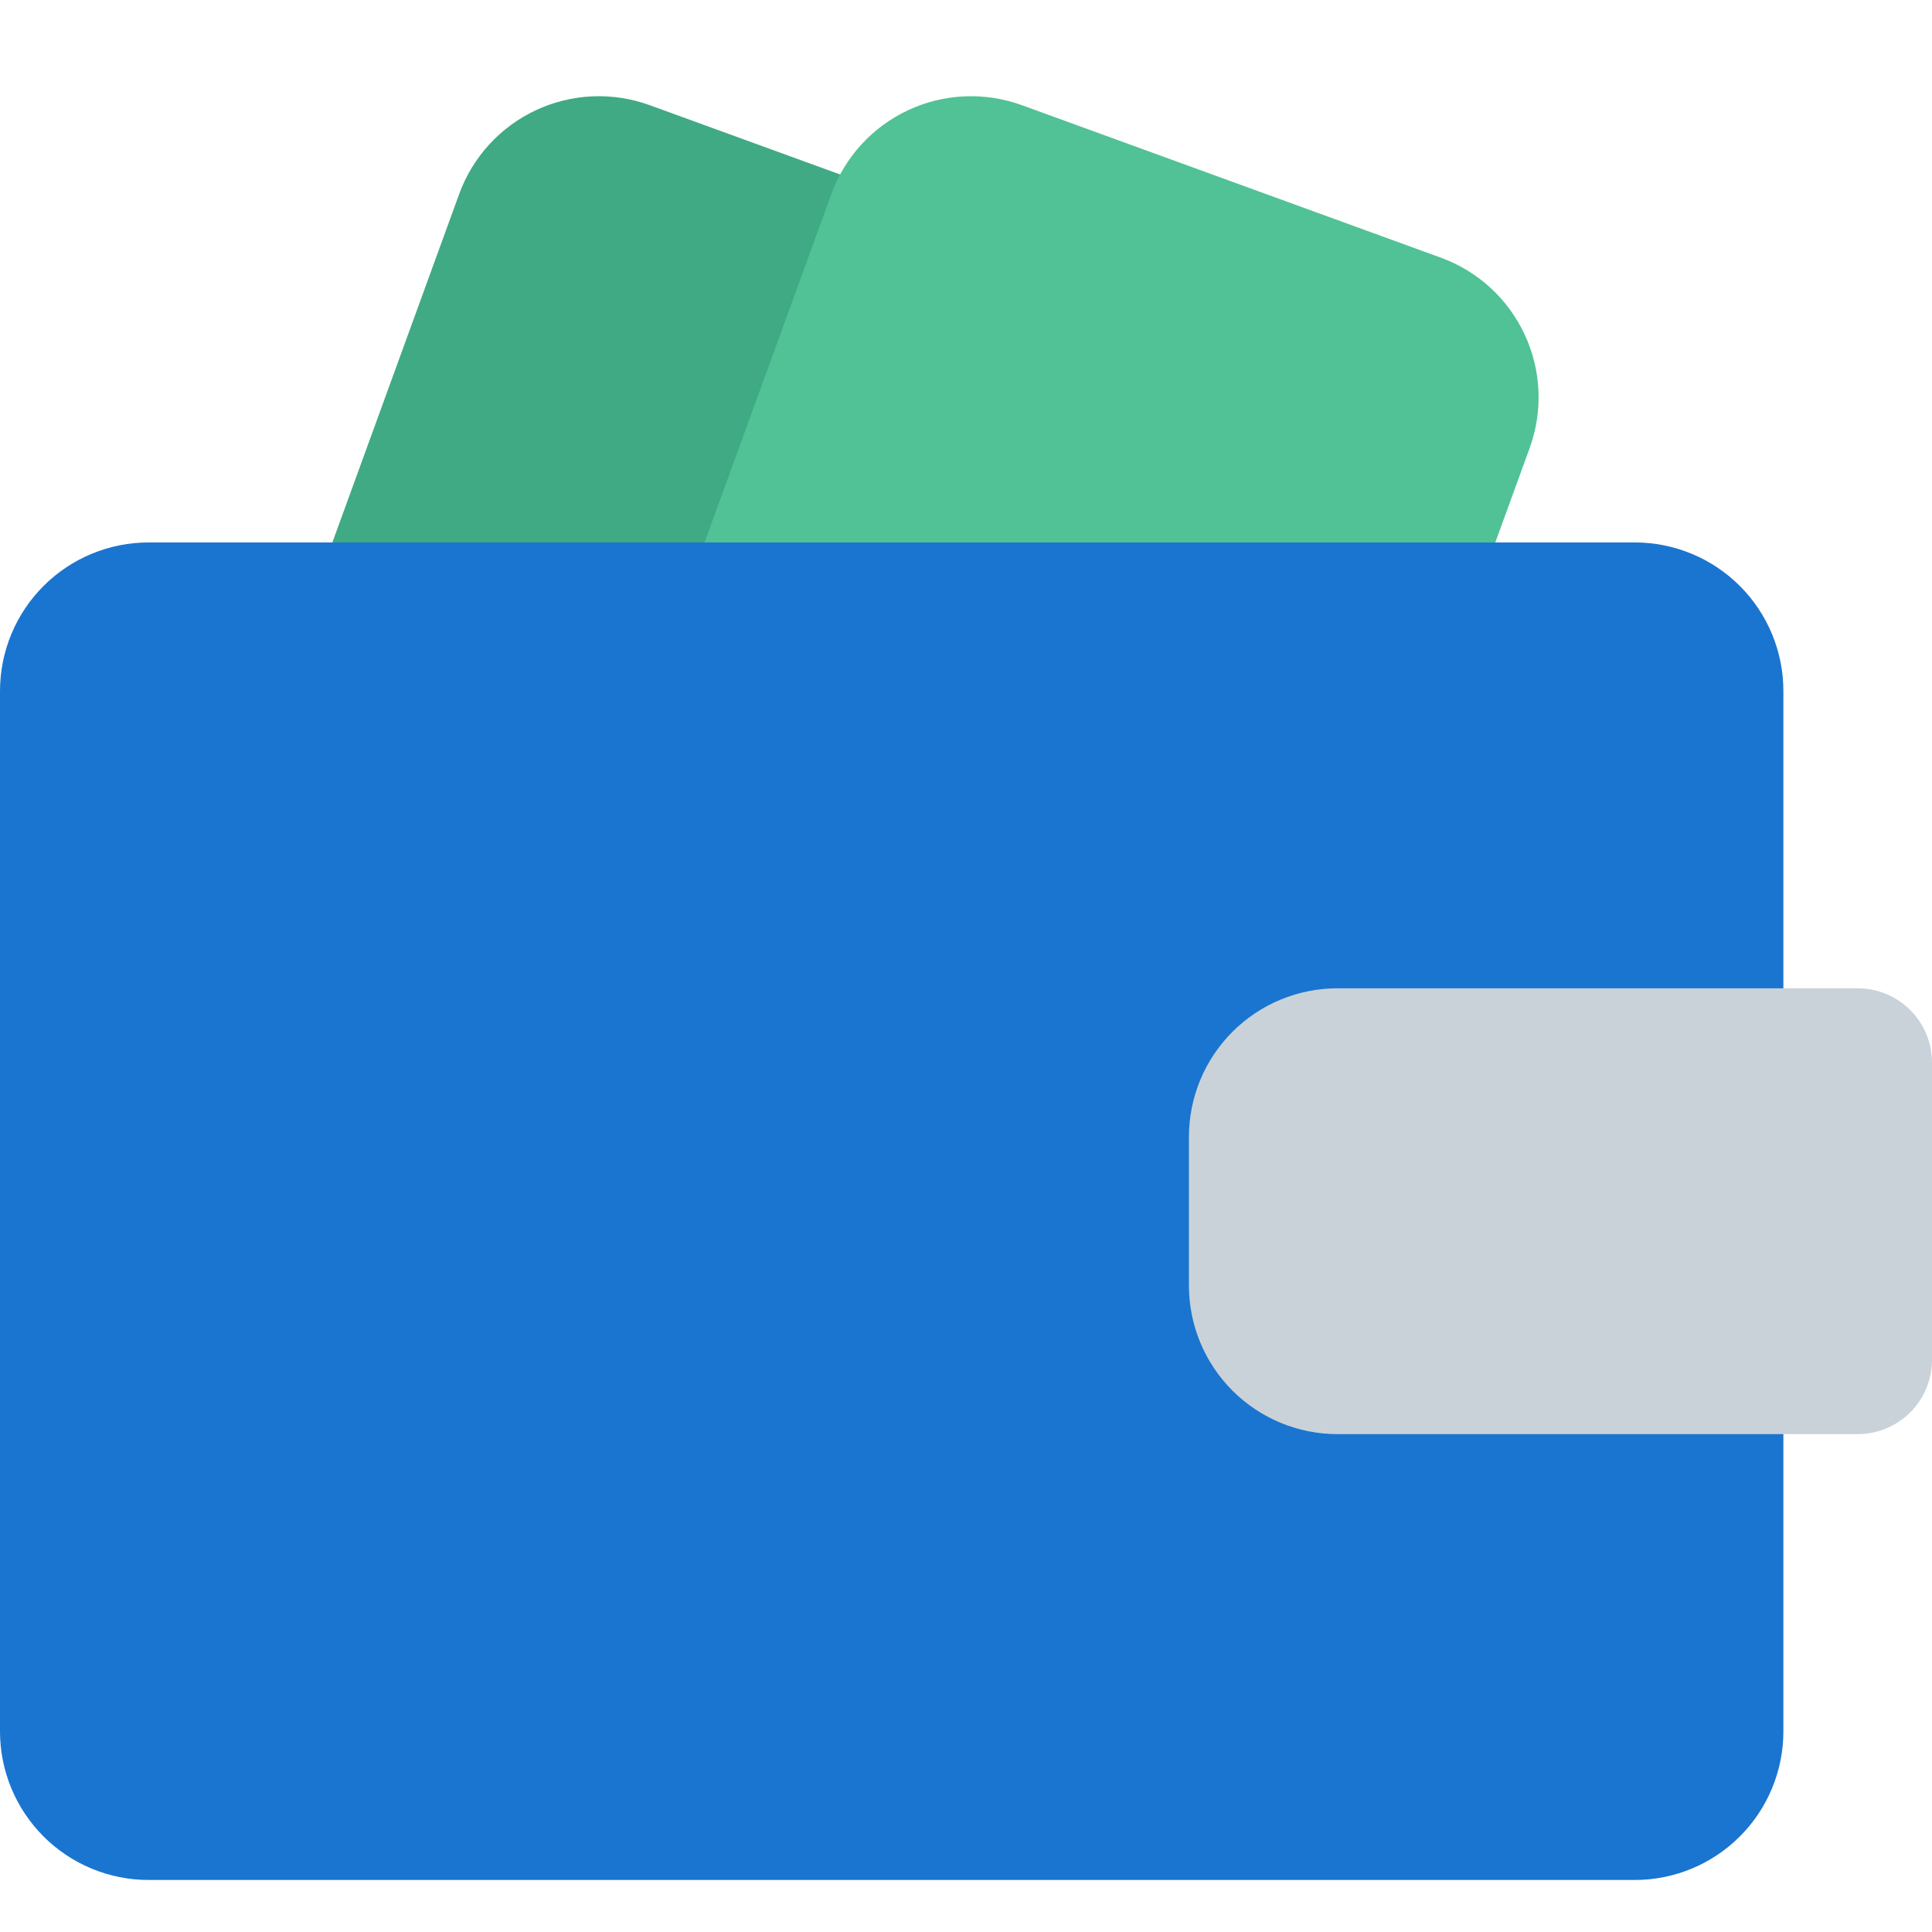
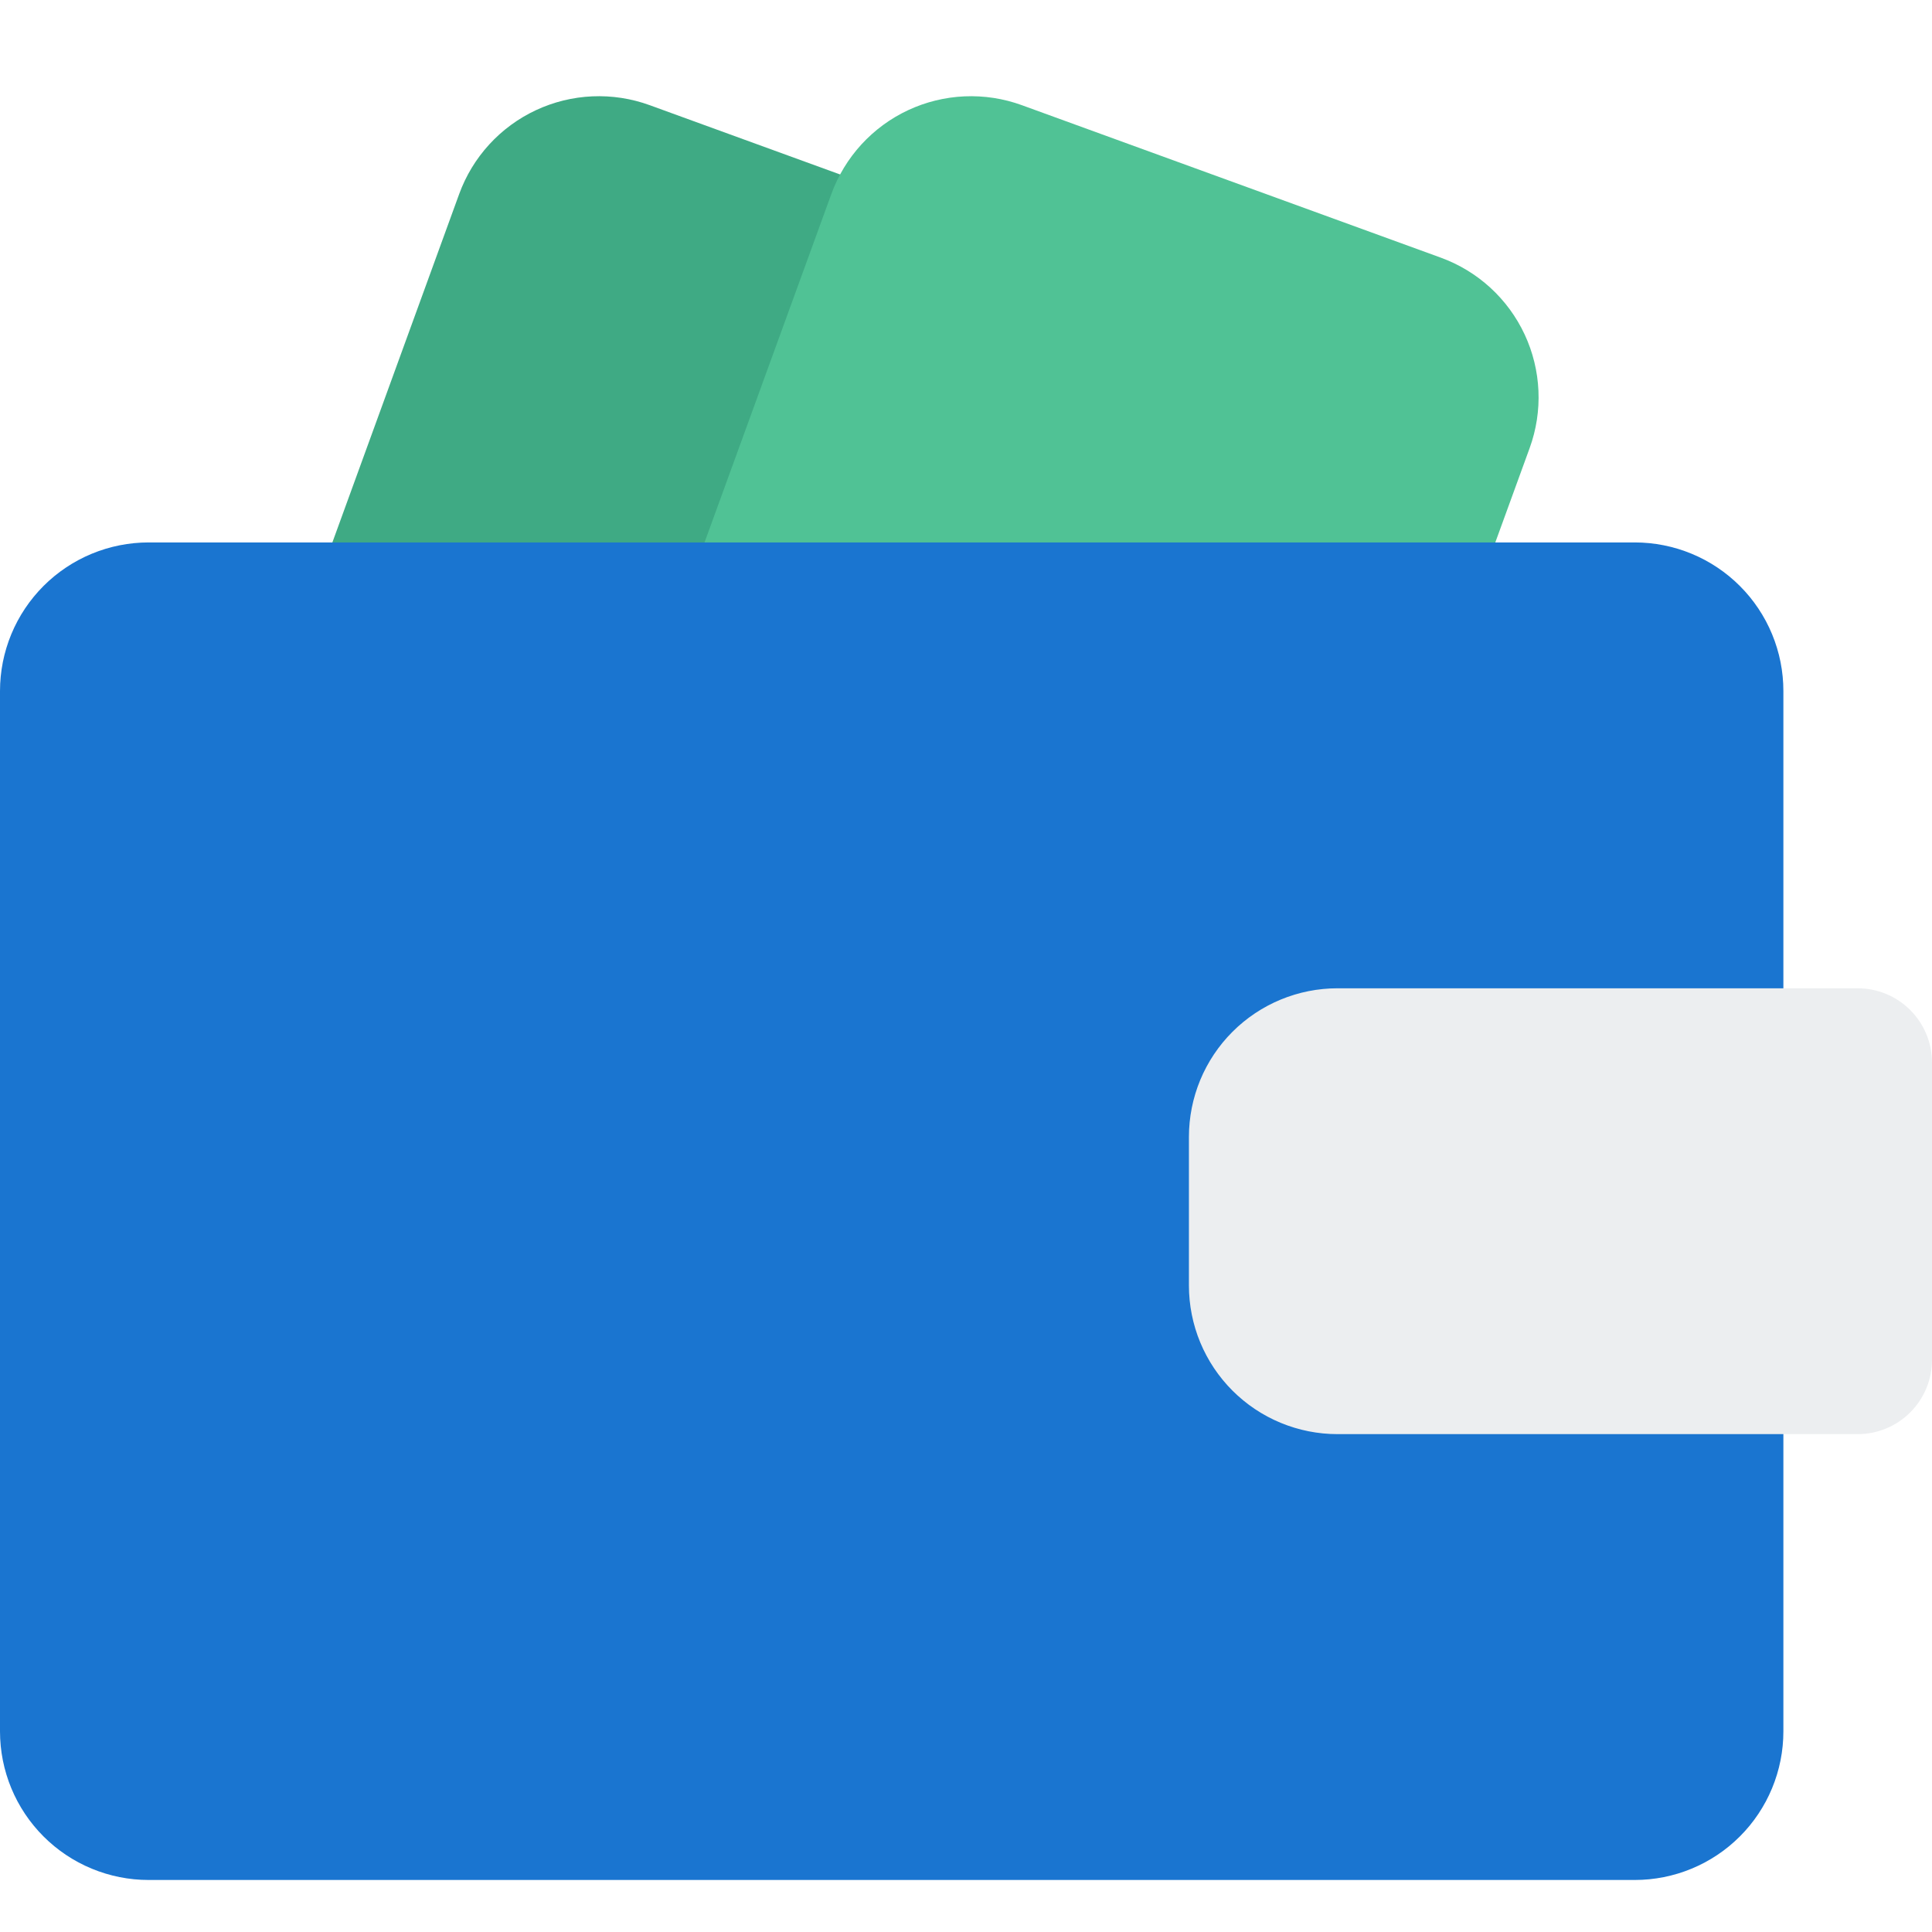
<svg xmlns="http://www.w3.org/2000/svg" width="1080" zoomAndPan="magnify" viewBox="0 0 810 810" height="1080" preserveAspectRatio="xMidYMid meet" version="1.0">
-   <path fill="#3faa84" d="M 272.379 44.09 L 448.031 108.023 C 449.949 108.723 451.828 109.512 453.668 110.395 C 455.508 111.277 457.297 112.246 459.043 113.305 C 460.789 114.363 462.477 115.504 464.109 116.73 C 465.742 117.953 467.309 119.258 468.812 120.637 C 470.32 122.016 471.75 123.461 473.113 124.98 C 474.477 126.5 475.762 128.086 476.969 129.73 C 478.176 131.375 479.297 133.078 480.336 134.832 C 481.375 136.59 482.328 138.391 483.191 140.242 C 484.051 142.09 484.82 143.977 485.5 145.902 C 486.176 147.828 486.758 149.781 487.242 151.762 C 487.727 153.746 488.113 155.746 488.402 157.766 C 488.691 159.785 488.879 161.816 488.969 163.855 C 489.059 165.895 489.047 167.934 488.934 169.969 C 488.824 172.008 488.613 174.035 488.301 176.051 C 487.992 178.07 487.582 180.066 487.078 182.043 C 486.57 184.02 485.969 185.965 485.27 187.883 L 368.062 509.91 C 367.363 511.828 366.574 513.707 365.691 515.547 C 364.809 517.387 363.84 519.176 362.781 520.922 C 361.723 522.668 360.578 524.355 359.355 525.988 C 358.129 527.621 356.828 529.188 355.449 530.691 C 354.07 532.199 352.621 533.629 351.102 534.992 C 349.582 536.355 348 537.641 346.355 538.848 C 344.711 540.055 343.008 541.176 341.254 542.215 C 339.496 543.254 337.695 544.207 335.844 545.07 C 333.996 545.93 332.109 546.699 330.184 547.379 C 328.258 548.055 326.305 548.637 324.32 549.121 C 322.34 549.605 320.34 549.992 318.316 550.281 C 316.297 550.57 314.27 550.758 312.23 550.848 C 310.191 550.938 308.152 550.926 306.113 550.812 C 304.078 550.703 302.051 550.492 300.035 550.18 C 298.016 549.871 296.02 549.461 294.043 548.957 C 292.066 548.449 290.117 547.848 288.203 547.148 L 112.551 483.219 C 110.633 482.52 108.754 481.73 106.914 480.848 C 105.074 479.965 103.281 478.992 101.539 477.934 C 99.793 476.875 98.105 475.734 96.473 474.512 C 94.84 473.285 93.273 471.984 91.766 470.605 C 90.262 469.227 88.828 467.777 87.469 466.258 C 86.105 464.738 84.82 463.156 83.613 461.512 C 82.406 459.863 81.285 458.164 80.246 456.406 C 79.207 454.652 78.254 452.848 77.391 451 C 76.527 449.148 75.758 447.262 75.082 445.336 C 74.406 443.414 73.824 441.457 73.34 439.477 C 72.855 437.496 72.469 435.492 72.18 433.473 C 71.891 431.453 71.703 429.422 71.613 427.387 C 71.523 425.348 71.535 423.309 71.648 421.27 C 71.758 419.234 71.969 417.207 72.277 415.188 C 72.59 413.172 73 411.176 73.504 409.199 C 74.012 407.223 74.613 405.273 75.312 403.355 L 192.52 81.332 C 193.219 79.414 194.008 77.535 194.891 75.695 C 195.773 73.855 196.742 72.062 197.801 70.316 C 198.859 68.574 200 66.887 201.227 65.254 C 202.449 63.621 203.754 62.051 205.133 60.547 C 206.512 59.043 207.957 57.609 209.477 56.246 C 210.996 54.887 212.582 53.602 214.227 52.395 C 215.871 51.188 217.574 50.062 219.328 49.023 C 221.086 47.984 222.887 47.035 224.738 46.172 C 226.586 45.309 228.473 44.539 230.398 43.863 C 232.324 43.188 234.277 42.605 236.258 42.121 C 238.242 41.633 240.242 41.246 242.262 40.961 C 244.285 40.672 246.312 40.48 248.352 40.395 C 250.391 40.305 252.43 40.316 254.465 40.426 C 256.504 40.539 258.531 40.75 260.547 41.059 C 262.566 41.371 264.562 41.777 266.539 42.285 C 268.516 42.793 270.461 43.395 272.379 44.09 Z M 272.379 44.09 " fill-opacity="1" fill-rule="nonzero" />
-   <path fill="#50c295" d="M 428.414 44.094 L 604.062 108.027 C 605.98 108.723 607.859 109.516 609.699 110.395 C 611.539 111.277 613.332 112.25 615.074 113.309 C 616.82 114.367 618.508 115.508 620.141 116.734 C 621.773 117.957 623.344 119.258 624.848 120.637 C 626.352 122.016 627.785 123.465 629.145 124.984 C 630.508 126.504 631.793 128.086 633 129.73 C 634.207 131.379 635.328 133.078 636.367 134.836 C 637.41 136.59 638.359 138.395 639.223 140.242 C 640.086 142.094 640.855 143.98 641.531 145.906 C 642.207 147.832 642.789 149.785 643.273 151.766 C 643.758 153.75 644.145 155.75 644.434 157.77 C 644.723 159.789 644.91 161.82 645 163.859 C 645.09 165.895 645.078 167.934 644.969 169.973 C 644.855 172.012 644.645 174.035 644.336 176.055 C 644.023 178.07 643.617 180.066 643.109 182.043 C 642.602 184.02 642 185.969 641.301 187.887 L 524.094 509.91 C 523.395 511.828 522.605 513.707 521.723 515.547 C 520.84 517.387 519.871 519.18 518.812 520.926 C 517.754 522.668 516.613 524.359 515.387 525.988 C 514.164 527.621 512.859 529.191 511.48 530.695 C 510.105 532.199 508.656 533.633 507.137 534.996 C 505.617 536.359 504.031 537.641 502.387 538.848 C 500.742 540.055 499.039 541.18 497.285 542.219 C 495.527 543.258 493.727 544.207 491.875 545.07 C 490.027 545.934 488.141 546.703 486.215 547.379 C 484.289 548.059 482.336 548.637 480.355 549.121 C 478.371 549.609 476.371 549.996 474.352 550.285 C 472.332 550.57 470.301 550.762 468.262 550.848 C 466.223 550.938 464.184 550.926 462.148 550.816 C 460.109 550.703 458.082 550.492 456.066 550.184 C 454.051 549.875 452.051 549.465 450.074 548.957 C 448.098 548.453 446.152 547.848 444.234 547.152 L 268.582 483.219 C 266.668 482.523 264.789 481.73 262.949 480.848 C 261.105 479.965 259.316 478.996 257.57 477.938 C 255.824 476.879 254.137 475.738 252.504 474.512 C 250.871 473.289 249.305 471.984 247.801 470.609 C 246.297 469.23 244.863 467.781 243.5 466.262 C 242.137 464.742 240.852 463.16 239.645 461.512 C 238.441 459.867 237.316 458.168 236.277 456.41 C 235.238 454.652 234.285 452.852 233.426 451 C 232.562 449.152 231.793 447.266 231.113 445.34 C 230.438 443.414 229.855 441.461 229.371 439.48 C 228.887 437.496 228.5 435.496 228.211 433.477 C 227.922 431.457 227.734 429.426 227.645 427.387 C 227.559 425.348 227.566 423.309 227.68 421.273 C 227.789 419.234 228 417.207 228.312 415.191 C 228.621 413.176 229.031 411.176 229.539 409.199 C 230.043 407.223 230.645 405.277 231.344 403.359 L 348.551 81.332 C 349.25 79.418 350.039 77.539 350.922 75.699 C 351.805 73.855 352.777 72.066 353.836 70.32 C 354.895 68.574 356.035 66.887 357.258 65.254 C 358.484 63.621 359.785 62.055 361.164 60.551 C 362.543 59.047 363.992 57.613 365.512 56.25 C 367.031 54.887 368.613 53.602 370.258 52.395 C 371.902 51.191 373.605 50.066 375.359 49.027 C 377.117 47.988 378.922 47.035 380.77 46.176 C 382.617 45.312 384.508 44.543 386.43 43.863 C 388.355 43.188 390.309 42.605 392.293 42.121 C 394.273 41.637 396.277 41.25 398.297 40.961 C 400.316 40.672 402.344 40.484 404.383 40.395 C 406.422 40.309 408.461 40.316 410.5 40.43 C 412.535 40.539 414.562 40.75 416.582 41.062 C 418.598 41.371 420.594 41.781 422.57 42.289 C 424.547 42.793 426.496 43.395 428.414 44.094 Z M 428.414 44.094 " fill-opacity="1" fill-rule="nonzero" />
-   <path fill="#1a75d0" d="M 62.309 227.422 L 685.383 227.422 C 687.426 227.422 689.461 227.52 691.492 227.723 C 693.523 227.922 695.539 228.219 697.539 228.617 C 699.543 229.016 701.52 229.512 703.473 230.105 C 705.426 230.695 707.344 231.383 709.23 232.164 C 711.113 232.945 712.957 233.816 714.758 234.777 C 716.555 235.738 718.305 236.789 720 237.922 C 721.699 239.055 723.336 240.27 724.914 241.562 C 726.488 242.859 728 244.227 729.441 245.672 C 730.887 247.113 732.254 248.625 733.551 250.199 C 734.844 251.777 736.059 253.414 737.191 255.113 C 738.324 256.809 739.371 258.559 740.336 260.355 C 741.297 262.156 742.168 264 742.949 265.883 C 743.73 267.77 744.418 269.688 745.008 271.641 C 745.602 273.594 746.098 275.57 746.496 277.574 C 746.895 279.574 747.191 281.59 747.391 283.621 C 747.594 285.652 747.691 287.688 747.691 289.727 L 747.691 725.883 C 747.691 727.922 747.594 729.957 747.391 731.988 C 747.191 734.02 746.895 736.035 746.496 738.039 C 746.098 740.039 745.602 742.016 745.008 743.969 C 744.418 745.922 743.73 747.84 742.949 749.727 C 742.168 751.613 741.297 753.453 740.336 755.254 C 739.375 757.055 738.324 758.801 737.191 760.5 C 736.059 762.195 734.844 763.832 733.551 765.41 C 732.254 766.988 730.887 768.496 729.441 769.941 C 728 771.383 726.488 772.754 724.914 774.047 C 723.336 775.34 721.699 776.555 720 777.688 C 718.305 778.824 716.555 779.871 714.758 780.832 C 712.957 781.793 711.113 782.668 709.23 783.445 C 707.344 784.227 705.426 784.914 703.473 785.508 C 701.52 786.098 699.543 786.594 697.539 786.992 C 695.539 787.391 693.523 787.691 691.492 787.891 C 689.461 788.09 687.426 788.191 685.383 788.191 L 62.309 788.191 C 60.266 788.191 58.23 788.09 56.199 787.891 C 54.168 787.691 52.152 787.391 50.152 786.992 C 48.152 786.594 46.172 786.098 44.223 785.508 C 42.27 784.914 40.348 784.227 38.465 783.445 C 36.578 782.668 34.734 781.793 32.938 780.832 C 31.137 779.871 29.387 778.824 27.691 777.688 C 25.996 776.555 24.359 775.34 22.781 774.047 C 21.203 772.754 19.691 771.383 18.25 769.941 C 16.805 768.496 15.438 766.988 14.145 765.41 C 12.848 763.832 11.633 762.195 10.5 760.5 C 9.367 758.801 8.32 757.055 7.355 755.254 C 6.395 753.453 5.523 751.613 4.742 749.727 C 3.961 747.84 3.273 745.922 2.684 743.969 C 2.09 742.016 1.594 740.039 1.195 738.039 C 0.801 736.035 0.5 734.02 0.301 731.988 C 0.102 729.957 0 727.922 0 725.883 L 0 289.727 C 0 287.688 0.102 285.652 0.301 283.621 C 0.5 281.59 0.801 279.574 1.195 277.574 C 1.594 275.57 2.09 273.594 2.684 271.641 C 3.273 269.688 3.961 267.77 4.742 265.883 C 5.523 264 6.395 262.156 7.355 260.355 C 8.32 258.559 9.367 256.809 10.5 255.113 C 11.633 253.414 12.848 251.777 14.145 250.199 C 15.438 248.625 16.805 247.113 18.25 245.672 C 19.691 244.227 21.203 242.859 22.781 241.562 C 24.359 240.27 25.996 239.055 27.691 237.922 C 29.387 236.789 31.137 235.738 32.938 234.777 C 34.734 233.816 36.578 232.945 38.465 232.164 C 40.348 231.383 42.27 230.695 44.223 230.105 C 46.172 229.512 48.152 229.016 50.152 228.617 C 52.152 228.219 54.168 227.922 56.199 227.723 C 58.23 227.52 60.266 227.422 62.309 227.422 Z M 62.309 227.422 " fill-opacity="1" fill-rule="nonzero" />
-   <path fill="#cad2d9" d="M 560.77 414.344 L 778.848 414.344 C 779.867 414.344 780.883 414.395 781.898 414.492 C 782.914 414.594 783.922 414.742 784.922 414.941 C 785.926 415.141 786.914 415.391 787.891 415.684 C 788.867 415.98 789.824 416.324 790.77 416.715 C 791.711 417.105 792.633 417.543 793.531 418.023 C 794.434 418.504 795.305 419.027 796.152 419.594 C 797.004 420.16 797.82 420.77 798.609 421.414 C 799.398 422.062 800.152 422.746 800.875 423.469 C 801.598 424.191 802.281 424.945 802.93 425.734 C 803.574 426.523 804.184 427.34 804.75 428.191 C 805.316 429.039 805.84 429.91 806.32 430.812 C 806.801 431.711 807.238 432.633 807.629 433.574 C 808.02 434.52 808.363 435.477 808.66 436.453 C 808.953 437.43 809.203 438.418 809.402 439.418 C 809.602 440.422 809.75 441.43 809.852 442.445 C 809.949 443.461 810 444.477 810 445.496 L 810 570.113 C 810 571.133 809.949 572.152 809.852 573.168 C 809.75 574.184 809.602 575.191 809.402 576.191 C 809.203 577.191 808.953 578.18 808.66 579.156 C 808.363 580.133 808.02 581.094 807.629 582.035 C 807.238 582.977 806.801 583.898 806.32 584.797 C 805.84 585.699 805.316 586.574 804.75 587.422 C 804.184 588.27 803.574 589.09 802.93 589.875 C 802.281 590.664 801.598 591.422 800.875 592.141 C 800.152 592.863 799.398 593.547 798.609 594.195 C 797.82 594.844 797.004 595.449 796.152 596.016 C 795.305 596.582 794.434 597.105 793.531 597.59 C 792.633 598.07 791.711 598.504 790.77 598.895 C 789.824 599.285 788.867 599.629 787.891 599.926 C 786.914 600.223 785.926 600.469 784.922 600.668 C 783.922 600.867 782.914 601.016 781.898 601.117 C 780.883 601.219 779.867 601.266 778.848 601.266 L 560.77 601.266 C 558.73 601.266 556.691 601.168 554.66 600.969 C 552.633 600.766 550.613 600.469 548.613 600.07 C 546.613 599.672 544.637 599.176 542.684 598.582 C 540.73 597.992 538.809 597.305 536.926 596.523 C 535.039 595.742 533.195 594.871 531.398 593.91 C 529.598 592.949 527.848 591.898 526.152 590.766 C 524.457 589.633 522.82 588.418 521.242 587.125 C 519.664 585.828 518.152 584.461 516.711 583.016 C 515.27 581.574 513.898 580.062 512.605 578.488 C 511.309 576.91 510.098 575.273 508.961 573.574 C 507.828 571.879 506.781 570.129 505.82 568.332 C 504.855 566.531 503.984 564.688 503.203 562.805 C 502.422 560.918 501.738 559 501.145 557.047 C 500.551 555.094 500.059 553.117 499.66 551.113 C 499.262 549.113 498.961 547.098 498.762 545.066 C 498.562 543.035 498.461 541 498.461 538.961 L 498.461 476.652 C 498.461 474.609 498.562 472.574 498.762 470.543 C 498.961 468.512 499.262 466.496 499.66 464.496 C 500.059 462.496 500.551 460.516 501.145 458.566 C 501.738 456.613 502.422 454.691 503.203 452.809 C 503.984 450.922 504.855 449.078 505.82 447.281 C 506.781 445.48 507.828 443.73 508.961 442.035 C 510.098 440.34 511.309 438.703 512.605 437.125 C 513.898 435.547 515.27 434.035 516.711 432.594 C 518.152 431.148 519.664 429.781 521.242 428.488 C 522.82 427.191 524.457 425.977 526.152 424.844 C 527.852 423.711 529.598 422.664 531.398 421.699 C 533.199 420.738 535.039 419.867 536.926 419.086 C 538.809 418.305 540.73 417.621 542.684 417.027 C 544.637 416.434 546.613 415.938 548.613 415.543 C 550.613 415.145 552.633 414.844 554.66 414.645 C 556.691 414.445 558.73 414.344 560.77 414.344 Z M 560.77 414.344 " fill-opacity="1" fill-rule="nonzero" />
+   <path fill="#3faa84" d="M 272.379 44.09 L 448.031 108.023 C 449.949 108.719 451.828 109.512 453.668 110.395 C 455.508 111.273 457.297 112.246 459.043 113.305 C 460.789 114.363 462.477 115.504 464.109 116.73 C 465.742 117.953 467.309 119.254 468.812 120.633 C 470.32 122.012 471.75 123.461 473.113 124.98 C 474.477 126.5 475.762 128.082 476.969 129.73 C 478.176 131.375 479.297 133.074 480.336 134.832 C 481.375 136.586 482.328 138.391 483.191 140.238 C 484.051 142.09 484.82 143.977 485.5 145.902 C 486.176 147.828 486.758 149.781 487.242 151.762 C 487.727 153.746 488.113 155.746 488.402 157.766 C 488.691 159.785 488.879 161.816 488.969 163.855 C 489.059 165.895 489.047 167.93 488.934 169.969 C 488.824 172.008 488.613 174.035 488.301 176.051 C 487.992 178.066 487.582 180.062 487.078 182.039 C 486.57 184.02 485.969 185.965 485.27 187.883 L 368.062 509.906 C 367.363 511.824 366.574 513.703 365.691 515.543 C 364.809 517.383 363.84 519.176 362.781 520.922 C 361.723 522.664 360.578 524.355 359.355 525.988 C 358.129 527.617 356.828 529.188 355.449 530.691 C 354.07 532.195 352.621 533.629 351.102 534.992 C 349.582 536.355 348 537.637 346.355 538.844 C 344.711 540.051 343.008 541.176 341.254 542.215 C 339.496 543.254 337.695 544.203 335.844 545.066 C 333.996 545.93 332.109 546.699 330.184 547.375 C 328.258 548.055 326.305 548.633 324.32 549.121 C 322.34 549.605 320.34 549.992 318.316 550.281 C 316.297 550.566 314.27 550.758 312.23 550.848 C 310.191 550.934 308.152 550.922 306.113 550.812 C 304.078 550.703 302.051 550.492 300.035 550.18 C 298.016 549.871 296.02 549.461 294.043 548.953 C 292.066 548.449 290.117 547.844 288.203 547.148 L 112.551 483.215 C 110.633 482.52 108.754 481.727 106.914 480.844 C 105.074 479.961 103.281 478.992 101.539 477.934 C 99.793 476.875 98.105 475.734 96.473 474.508 C 94.84 473.285 93.273 471.984 91.766 470.605 C 90.262 469.227 88.828 467.777 87.469 466.258 C 86.105 464.738 84.82 463.156 83.613 461.508 C 82.406 459.863 81.285 458.164 80.246 456.406 C 79.207 454.652 78.254 452.848 77.391 451 C 76.527 449.148 75.758 447.262 75.082 445.336 C 74.406 443.41 73.824 441.457 73.34 439.477 C 72.855 437.492 72.469 435.492 72.18 433.473 C 71.891 431.453 71.703 429.422 71.613 427.383 C 71.523 425.344 71.535 423.309 71.648 421.27 C 71.758 419.23 71.969 417.203 72.277 415.188 C 72.59 413.172 73 411.172 73.504 409.195 C 74.012 407.219 74.613 405.273 75.312 403.355 L 192.52 81.328 C 193.219 79.414 194.008 77.535 194.891 75.695 C 195.773 73.855 196.742 72.062 197.801 70.316 C 198.859 68.574 200 66.883 201.227 65.25 C 202.449 63.617 203.754 62.051 205.133 60.547 C 206.512 59.043 207.957 57.609 209.477 56.246 C 210.996 54.883 212.582 53.598 214.227 52.395 C 215.871 51.188 217.574 50.062 219.328 49.023 C 221.086 47.984 222.887 47.031 224.738 46.172 C 226.586 45.309 228.473 44.539 230.398 43.863 C 232.324 43.184 234.277 42.602 236.258 42.117 C 238.242 41.633 240.242 41.246 242.262 40.957 C 244.285 40.668 246.312 40.48 248.352 40.391 C 250.391 40.305 252.43 40.312 254.465 40.426 C 256.504 40.535 258.531 40.746 260.547 41.059 C 262.566 41.367 264.562 41.777 266.539 42.285 C 268.516 42.789 270.461 43.391 272.379 44.09 Z M 272.379 44.09 " fill-opacity="1" fill-rule="nonzero" />
+   <path fill="#50c295" d="M 428.414 44.094 L 604.062 108.023 C 605.98 108.723 607.859 109.512 609.699 110.395 C 611.539 111.277 613.332 112.25 615.074 113.309 C 616.82 114.367 618.508 115.508 620.141 116.73 C 621.773 117.957 623.344 119.258 624.848 120.637 C 626.352 122.016 627.785 123.465 629.145 124.984 C 630.508 126.504 631.793 128.086 633 129.73 C 634.207 131.379 635.328 133.078 636.367 134.832 C 637.41 136.59 638.359 138.395 639.223 140.242 C 640.086 142.09 640.855 143.98 641.531 145.902 C 642.207 147.828 642.789 149.781 643.273 151.766 C 643.758 153.746 644.145 155.75 644.434 157.77 C 644.723 159.789 644.91 161.816 645 163.855 C 645.09 165.895 645.078 167.934 644.969 169.973 C 644.855 172.008 644.645 174.035 644.336 176.055 C 644.023 178.07 643.617 180.066 643.109 182.043 C 642.602 184.02 642 185.969 641.301 187.887 L 524.094 509.91 C 523.395 511.828 522.605 513.707 521.723 515.547 C 520.84 517.387 519.871 519.18 518.812 520.922 C 517.754 522.668 516.613 524.355 515.387 525.988 C 514.164 527.621 512.859 529.191 511.48 530.695 C 510.105 532.199 508.656 533.633 507.137 534.996 C 505.617 536.355 504.031 537.641 502.387 538.848 C 500.742 540.055 499.039 541.176 497.285 542.219 C 495.527 543.258 493.727 544.207 491.875 545.07 C 490.027 545.934 488.141 546.703 486.215 547.379 C 484.289 548.055 482.336 548.637 480.355 549.121 C 478.371 549.605 476.371 549.992 474.352 550.281 C 472.332 550.57 470.301 550.758 468.262 550.848 C 466.223 550.938 464.184 550.926 462.148 550.816 C 460.109 550.703 458.082 550.492 456.066 550.184 C 454.051 549.871 452.051 549.465 450.074 548.957 C 448.098 548.449 446.152 547.848 444.234 547.148 L 268.582 483.219 C 266.668 482.52 264.789 481.73 262.949 480.848 C 261.105 479.965 259.316 478.996 257.57 477.938 C 255.824 476.879 254.137 475.734 252.504 474.512 C 250.871 473.285 249.305 471.984 247.801 470.605 C 246.297 469.227 244.863 467.777 243.5 466.258 C 242.137 464.738 240.852 463.156 239.645 461.512 C 238.441 459.867 237.316 458.164 236.277 456.41 C 235.238 454.652 234.285 452.852 233.426 451 C 232.562 449.152 231.793 447.266 231.113 445.34 C 230.438 443.414 229.855 441.461 229.371 439.477 C 228.887 437.496 228.5 435.496 228.211 433.473 C 227.922 431.453 227.734 429.426 227.645 427.387 C 227.559 425.348 227.566 423.309 227.68 421.273 C 227.789 419.234 228 417.207 228.312 415.191 C 228.621 413.172 229.031 411.176 229.539 409.199 C 230.043 407.223 230.645 405.277 231.344 403.359 L 348.551 81.332 C 349.25 79.414 350.039 77.535 350.922 75.695 C 351.805 73.855 352.777 72.062 353.836 70.32 C 354.895 68.574 356.035 66.887 357.258 65.254 C 358.484 63.621 359.785 62.055 361.164 60.547 C 362.543 59.043 363.992 57.609 365.512 56.25 C 367.031 54.887 368.613 53.602 370.258 52.395 C 371.902 51.188 373.605 50.066 375.359 49.027 C 377.117 47.988 378.922 47.035 380.77 46.172 C 382.617 45.312 384.508 44.539 386.43 43.863 C 388.355 43.188 390.309 42.605 392.293 42.121 C 394.273 41.637 396.277 41.25 398.297 40.961 C 400.316 40.672 402.344 40.484 404.383 40.395 C 406.422 40.305 408.461 40.316 410.5 40.43 C 412.535 40.539 414.562 40.75 416.582 41.059 C 418.598 41.371 420.594 41.781 422.57 42.285 C 424.547 42.793 426.496 43.395 428.414 44.094 Z M 428.414 44.094 " fill-opacity="1" fill-rule="nonzero" />
+   <path fill="#1a75d0" d="M 62.309 227.418 L 685.383 227.418 C 687.426 227.418 689.461 227.52 691.492 227.719 C 693.523 227.918 695.539 228.219 697.539 228.617 C 699.543 229.016 701.52 229.512 703.473 230.102 C 705.426 230.695 707.344 231.383 709.23 232.164 C 711.113 232.945 712.957 233.816 714.758 234.777 C 716.555 235.738 718.305 236.785 720 237.922 C 721.699 239.055 723.336 240.27 724.914 241.562 C 726.488 242.855 728 244.227 729.441 245.668 C 730.887 247.113 732.254 248.621 733.551 250.199 C 734.844 251.777 736.059 253.414 737.191 255.109 C 738.324 256.809 739.371 258.555 740.336 260.355 C 741.297 262.156 742.168 263.996 742.949 265.883 C 743.73 267.77 744.418 269.688 745.008 271.641 C 745.602 273.594 746.098 275.57 746.496 277.57 C 746.895 279.574 747.191 281.59 747.391 283.621 C 747.594 285.652 747.691 287.688 747.691 289.727 L 747.691 725.883 C 747.691 727.922 747.594 729.957 747.391 731.988 C 747.191 734.02 746.895 736.035 746.496 738.035 C 746.098 740.039 745.602 742.016 745.008 743.969 C 744.418 745.922 743.73 747.84 742.949 749.727 C 742.168 751.609 741.297 753.453 740.336 755.254 C 739.375 757.051 738.324 758.801 737.191 760.496 C 736.059 762.195 734.844 763.832 733.551 765.41 C 732.254 766.984 730.887 768.496 729.441 769.938 C 728 771.383 726.488 772.75 724.914 774.047 C 723.336 775.34 721.699 776.555 720 777.688 C 718.305 778.82 716.555 779.871 714.758 780.832 C 712.957 781.793 711.113 782.664 709.23 783.445 C 707.344 784.227 705.426 784.914 703.473 785.504 C 701.52 786.098 699.543 786.594 697.539 786.992 C 695.539 787.391 693.523 787.688 691.492 787.891 C 689.461 788.09 687.426 788.188 685.383 788.188 L 62.309 788.188 C 60.266 788.188 58.23 788.09 56.199 787.891 C 54.168 787.688 52.152 787.391 50.152 786.992 C 48.152 786.594 46.172 786.098 44.223 785.504 C 42.27 784.914 40.348 784.227 38.465 783.445 C 36.578 782.664 34.734 781.793 32.938 780.832 C 31.137 779.871 29.387 778.82 27.691 777.688 C 25.996 776.555 24.359 775.34 22.781 774.047 C 21.203 772.75 19.691 771.383 18.25 769.938 C 16.805 768.496 15.438 766.984 14.145 765.41 C 12.848 763.832 11.633 762.195 10.5 760.496 C 9.367 758.801 8.32 757.051 7.355 755.254 C 6.395 753.453 5.523 751.609 4.742 749.727 C 3.961 747.84 3.273 745.922 2.684 743.969 C 2.09 742.016 1.594 740.039 1.195 738.035 C 0.801 736.035 0.5 734.02 0.301 731.988 C 0.102 729.957 0 727.922 0 725.883 L 0 289.727 C 0 287.688 0.102 285.652 0.301 283.621 C 0.5 281.59 0.801 279.574 1.195 277.57 C 1.594 275.57 2.09 273.594 2.684 271.641 C 3.273 269.688 3.961 267.77 4.742 265.883 C 5.523 263.996 6.395 262.156 7.355 260.355 C 8.32 258.555 9.367 256.809 10.5 255.109 C 11.633 253.414 12.848 251.777 14.145 250.199 C 15.438 248.621 16.805 247.113 18.25 245.668 C 19.691 244.227 21.203 242.855 22.781 241.562 C 24.359 240.27 25.996 239.055 27.691 237.922 C 29.387 236.785 31.137 235.738 32.938 234.777 C 34.734 233.816 36.578 232.945 38.465 232.164 C 40.348 231.383 42.27 230.695 44.223 230.102 C 46.172 229.512 48.152 229.016 50.152 228.617 C 52.152 228.219 54.168 227.918 56.199 227.719 C 58.23 227.52 60.266 227.418 62.309 227.418 Z M 62.309 227.418 " fill-opacity="1" fill-rule="nonzero" />
+   <path fill="#eceef0" d="M 560.77 414.344 L 778.848 414.344 C 779.867 414.344 780.883 414.395 781.898 414.492 C 782.914 414.594 783.922 414.742 784.922 414.941 C 785.926 415.141 786.914 415.387 787.891 415.684 C 788.867 415.98 789.824 416.324 790.77 416.715 C 791.711 417.105 792.633 417.539 793.531 418.02 C 794.434 418.504 795.305 419.027 796.152 419.594 C 797.004 420.16 797.82 420.766 798.609 421.414 C 799.398 422.062 800.152 422.746 800.875 423.469 C 801.598 424.188 802.281 424.945 802.93 425.734 C 803.574 426.52 804.184 427.34 804.75 428.188 C 805.316 429.035 805.84 429.91 806.32 430.812 C 806.801 431.711 807.238 432.633 807.629 433.574 C 808.02 434.516 808.363 435.477 808.66 436.453 C 808.953 437.43 809.203 438.418 809.402 439.418 C 809.602 440.418 809.75 441.426 809.852 442.441 C 809.949 443.457 810 444.477 810 445.496 L 810 570.113 C 810 571.133 809.949 572.148 809.852 573.164 C 809.75 574.18 809.602 575.188 809.402 576.191 C 809.203 577.191 808.953 578.18 808.66 579.156 C 808.363 580.133 808.02 581.09 807.629 582.035 C 807.238 582.977 806.801 583.898 806.32 584.797 C 805.84 585.699 805.316 586.57 804.75 587.422 C 804.184 588.27 803.574 589.086 802.93 589.875 C 802.281 590.664 801.598 591.418 800.875 592.141 C 800.152 592.863 799.398 593.547 798.609 594.195 C 797.82 594.84 797.004 595.449 796.152 596.016 C 795.305 596.582 794.434 597.105 793.531 597.586 C 792.633 598.066 791.711 598.504 790.77 598.895 C 789.824 599.285 788.867 599.629 787.891 599.926 C 786.914 600.219 785.926 600.469 784.922 600.668 C 783.922 600.867 782.914 601.016 781.898 601.117 C 780.883 601.215 779.867 601.266 778.848 601.266 L 560.77 601.266 C 558.73 601.266 556.691 601.164 554.66 600.965 C 552.633 600.766 550.613 600.465 548.613 600.07 C 546.613 599.672 544.637 599.176 542.684 598.582 C 540.73 597.992 538.809 597.305 536.926 596.523 C 535.039 595.742 533.195 594.871 531.398 593.91 C 529.598 592.945 527.848 591.898 526.152 590.766 C 524.457 589.633 522.82 588.418 521.242 587.121 C 519.664 585.828 518.152 584.461 516.711 583.016 C 515.27 581.574 513.898 580.062 512.605 578.484 C 511.309 576.906 510.098 575.27 508.961 573.574 C 507.828 571.879 506.781 570.129 505.82 568.328 C 504.855 566.531 503.984 564.688 503.203 562.801 C 502.422 560.918 501.738 558.996 501.145 557.047 C 500.551 555.094 500.059 553.113 499.66 551.113 C 499.262 549.113 498.961 547.098 498.762 545.066 C 498.562 543.035 498.461 541 498.461 538.957 L 498.461 476.648 C 498.461 474.609 498.562 472.574 498.762 470.543 C 498.961 468.512 499.262 466.496 499.66 464.496 C 500.059 462.492 500.551 460.516 501.145 458.562 C 501.738 456.609 502.422 454.691 503.203 452.805 C 503.984 450.922 504.855 449.078 505.82 447.277 C 506.781 445.48 507.828 443.73 508.961 442.035 C 510.098 440.336 511.309 438.699 512.605 437.121 C 513.898 435.547 515.27 434.035 516.711 432.594 C 518.152 431.148 519.664 429.781 521.242 428.484 C 522.82 427.191 524.457 425.977 526.152 424.844 C 527.852 423.711 529.598 422.66 531.398 421.699 C 533.199 420.738 535.039 419.867 536.926 419.086 C 538.809 418.305 540.73 417.617 542.684 417.027 C 544.637 416.434 546.613 415.938 548.613 415.539 C 550.613 415.141 552.633 414.844 554.66 414.645 C 556.691 414.441 558.73 414.344 560.77 414.344 Z M 560.77 414.344 " fill-opacity="1" fill-rule="nonzero" />
</svg>
